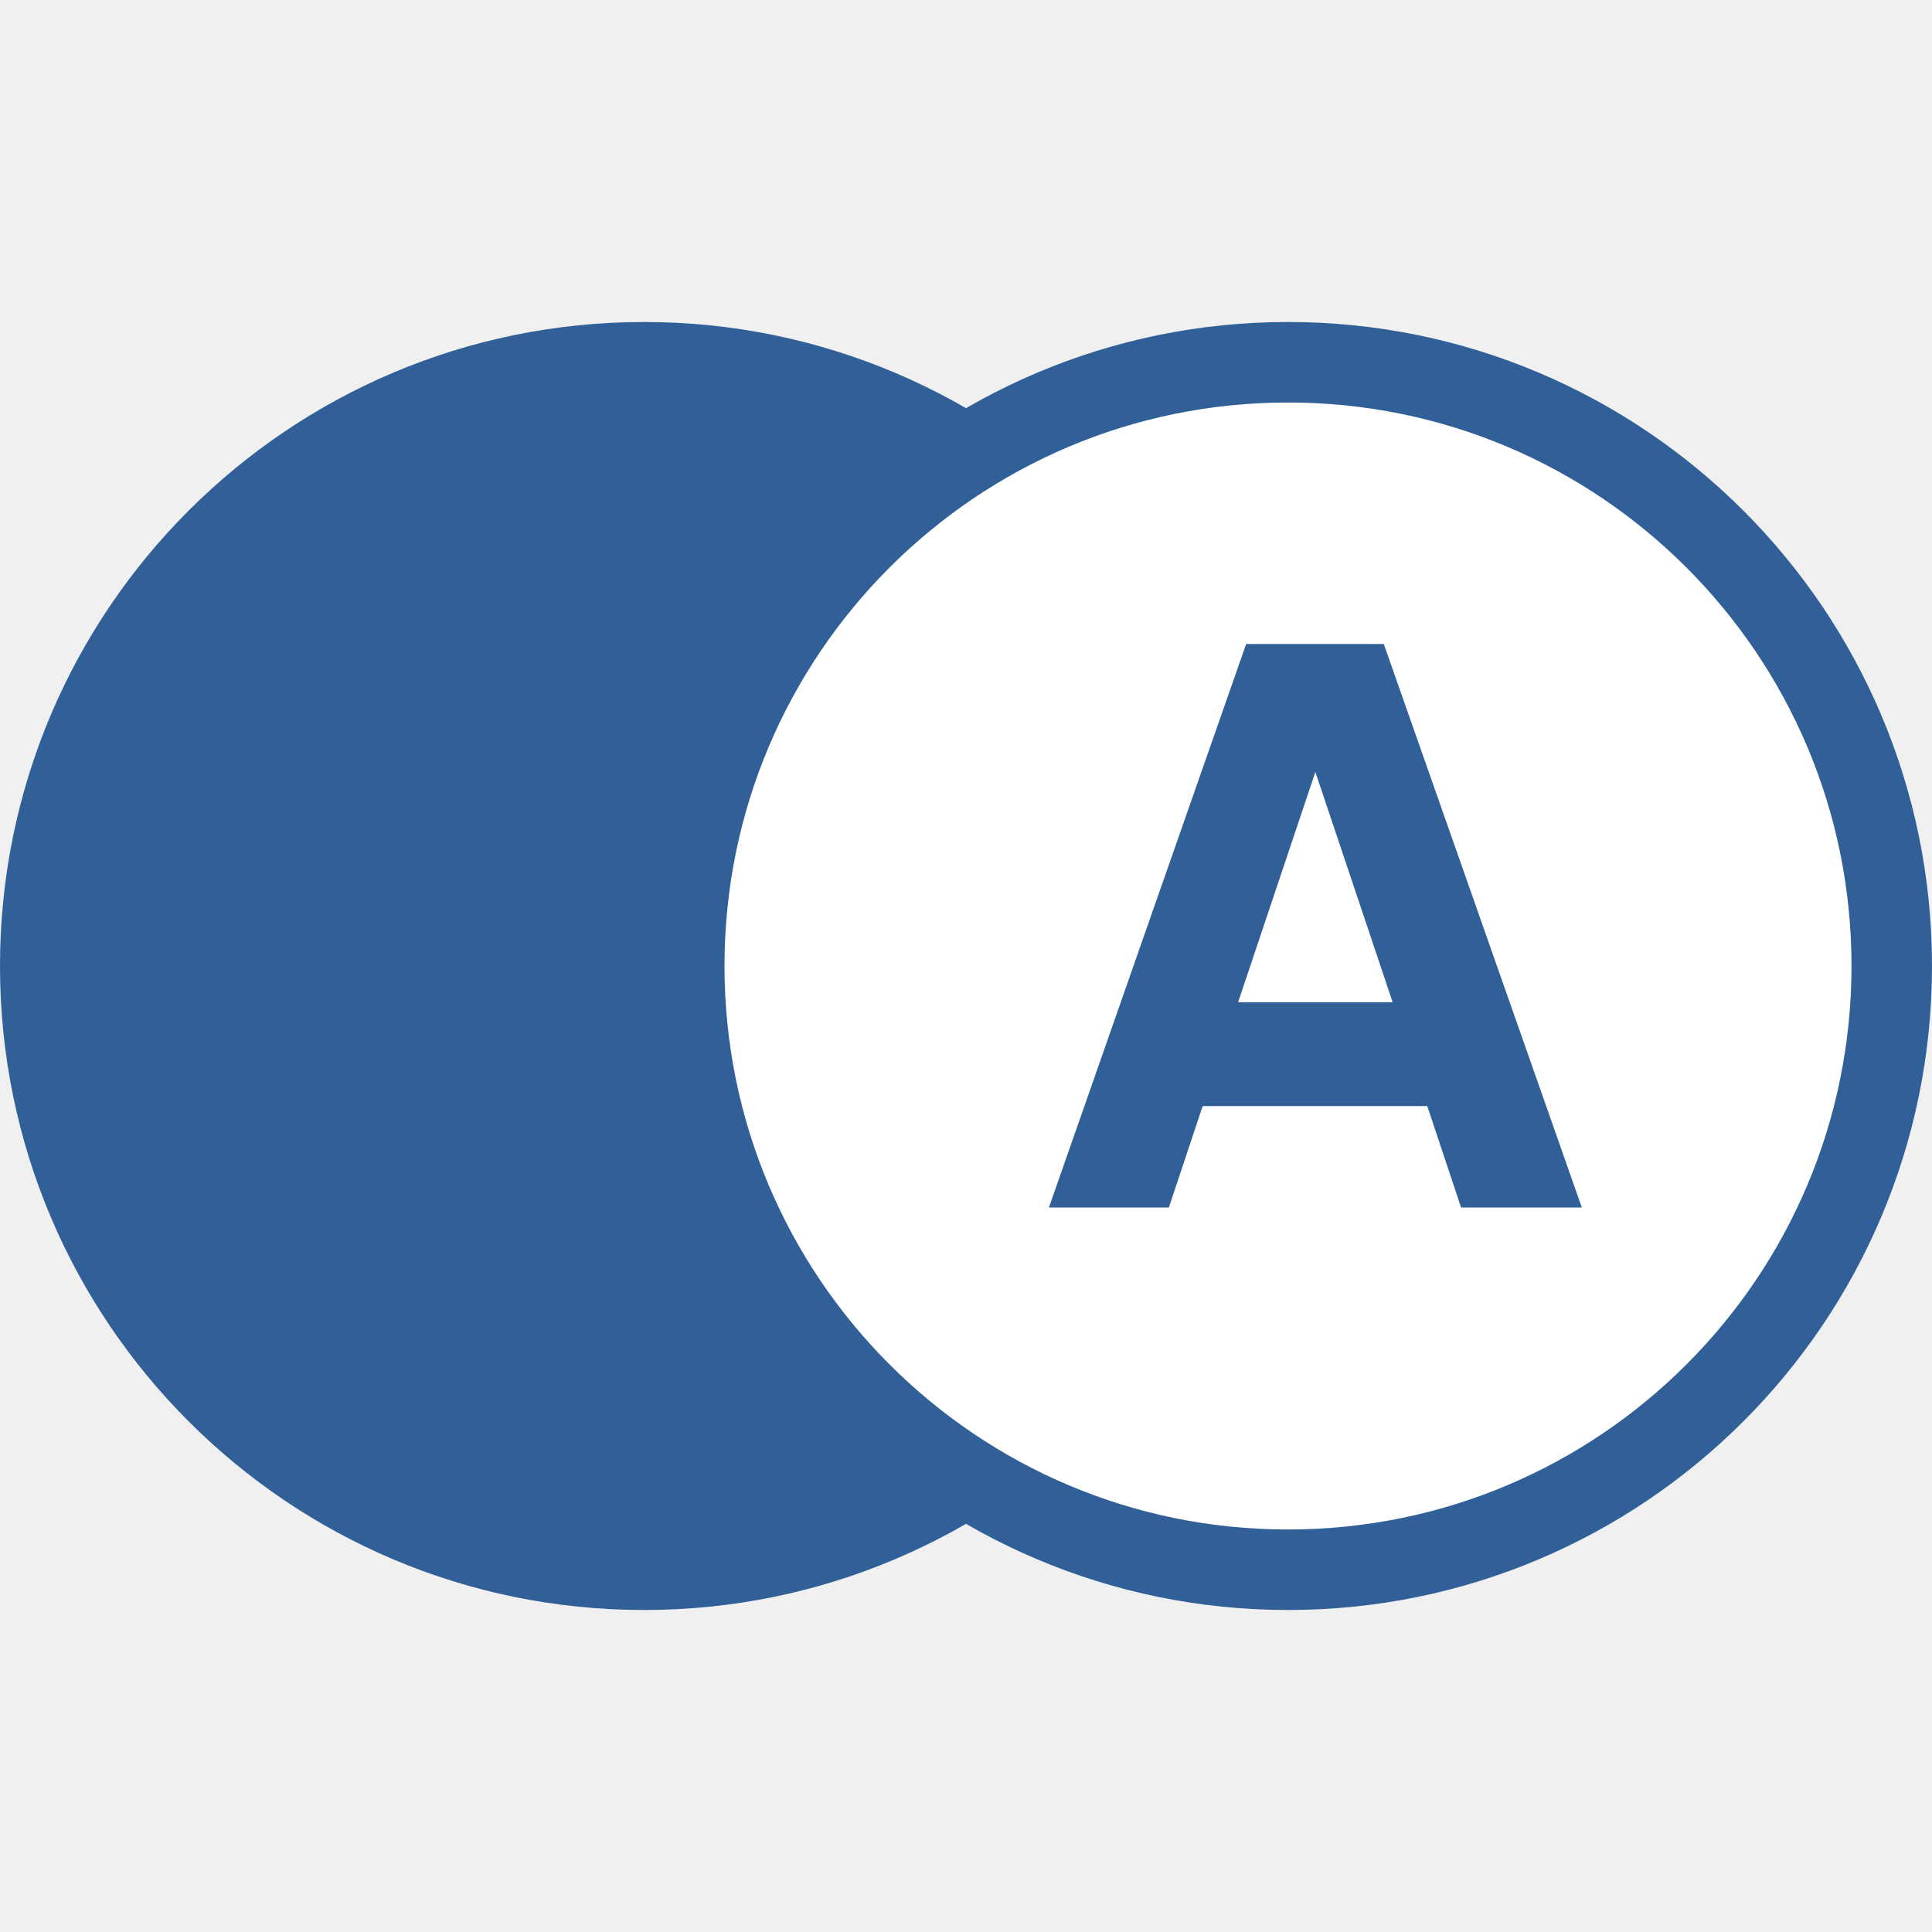
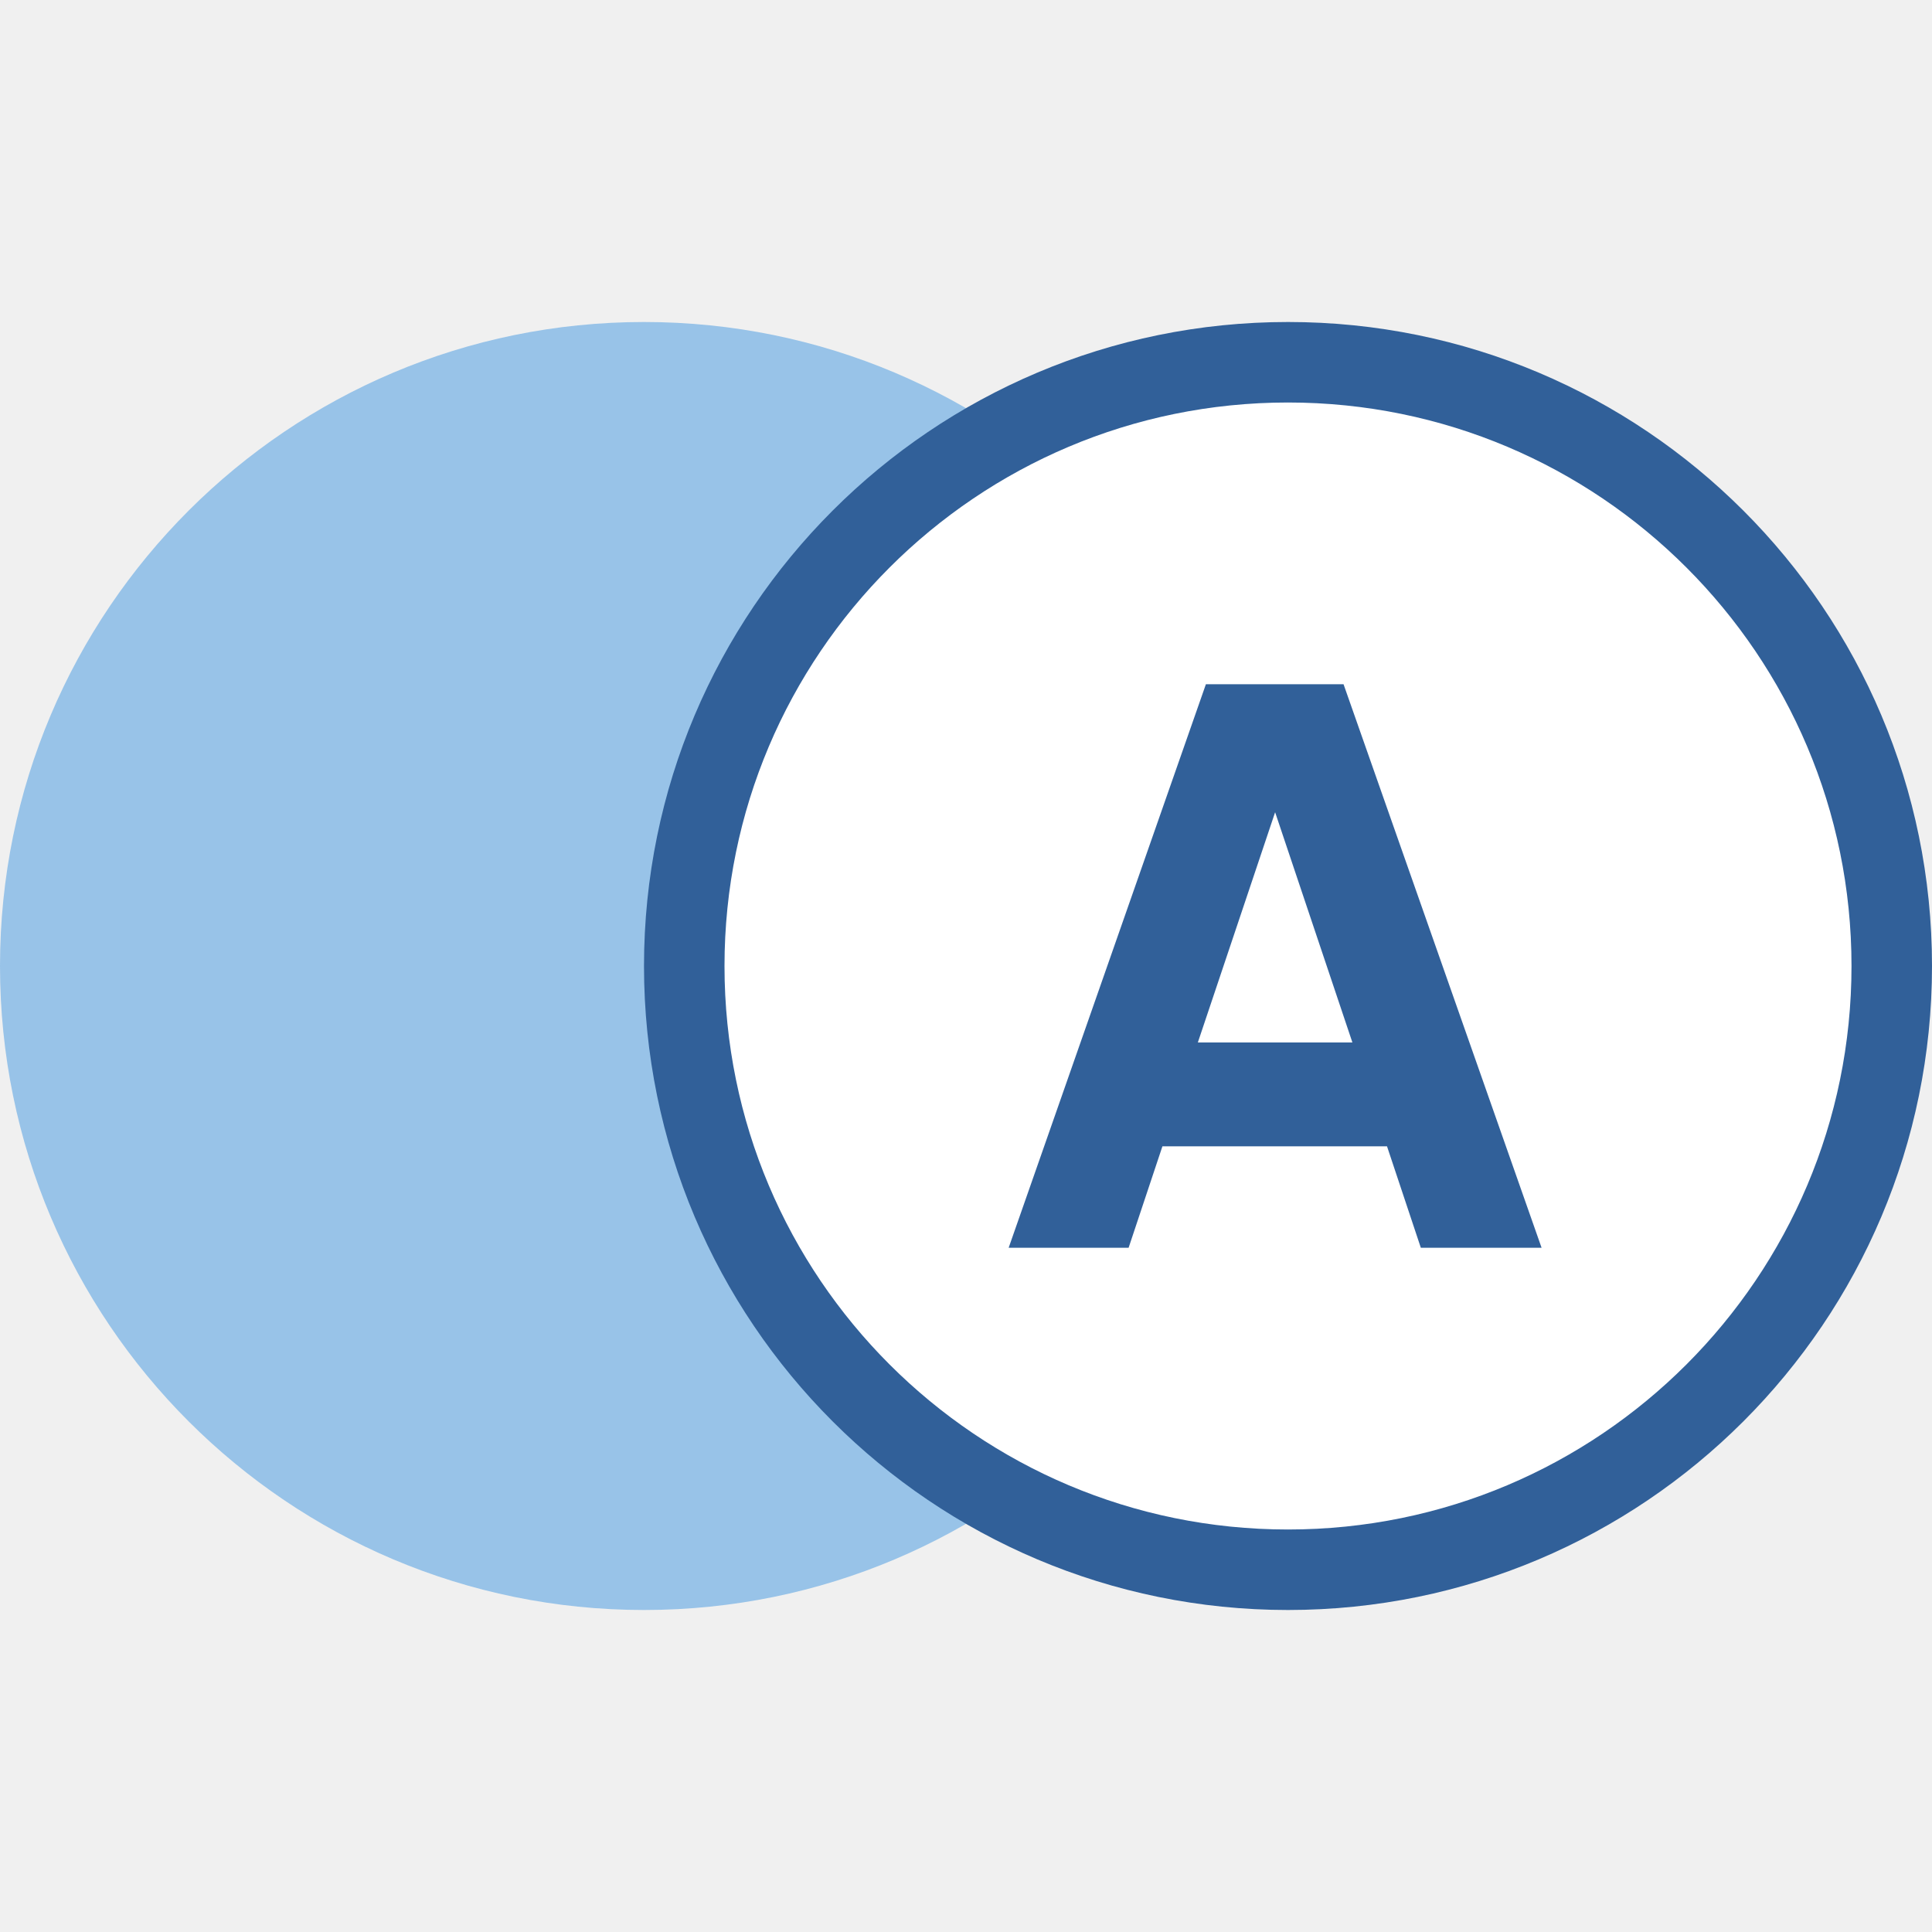
<svg xmlns="http://www.w3.org/2000/svg" width="48" height="48" viewBox="0 0 48 48" fill="none">
-   <circle cx="16" cy="24" r="16" fill="#316099" />
+   <circle cx="16" cy="24" r="16" fill="#98C3E8" />
  <circle cx="32" cy="24" r="15" fill="white" stroke="#316099" stroke-width="2" />
-   <path d="M39.3 30L34.38 16H30.96L26.06 30H29.04L29.88 27.48H35.46L36.3 30H39.3ZM32.68 19.18L34.6 24.9H30.76L32.68 19.18Z" fill="#316099" />
+   <path d="M38.3 31L33.38 17H29.96L25.06 31H28.04L28.88 28.48H34.46L35.3 31H38.3ZM31.68 20.18L33.6 25.9H29.76L31.68 20.18Z" fill="#316099" />
</svg>
